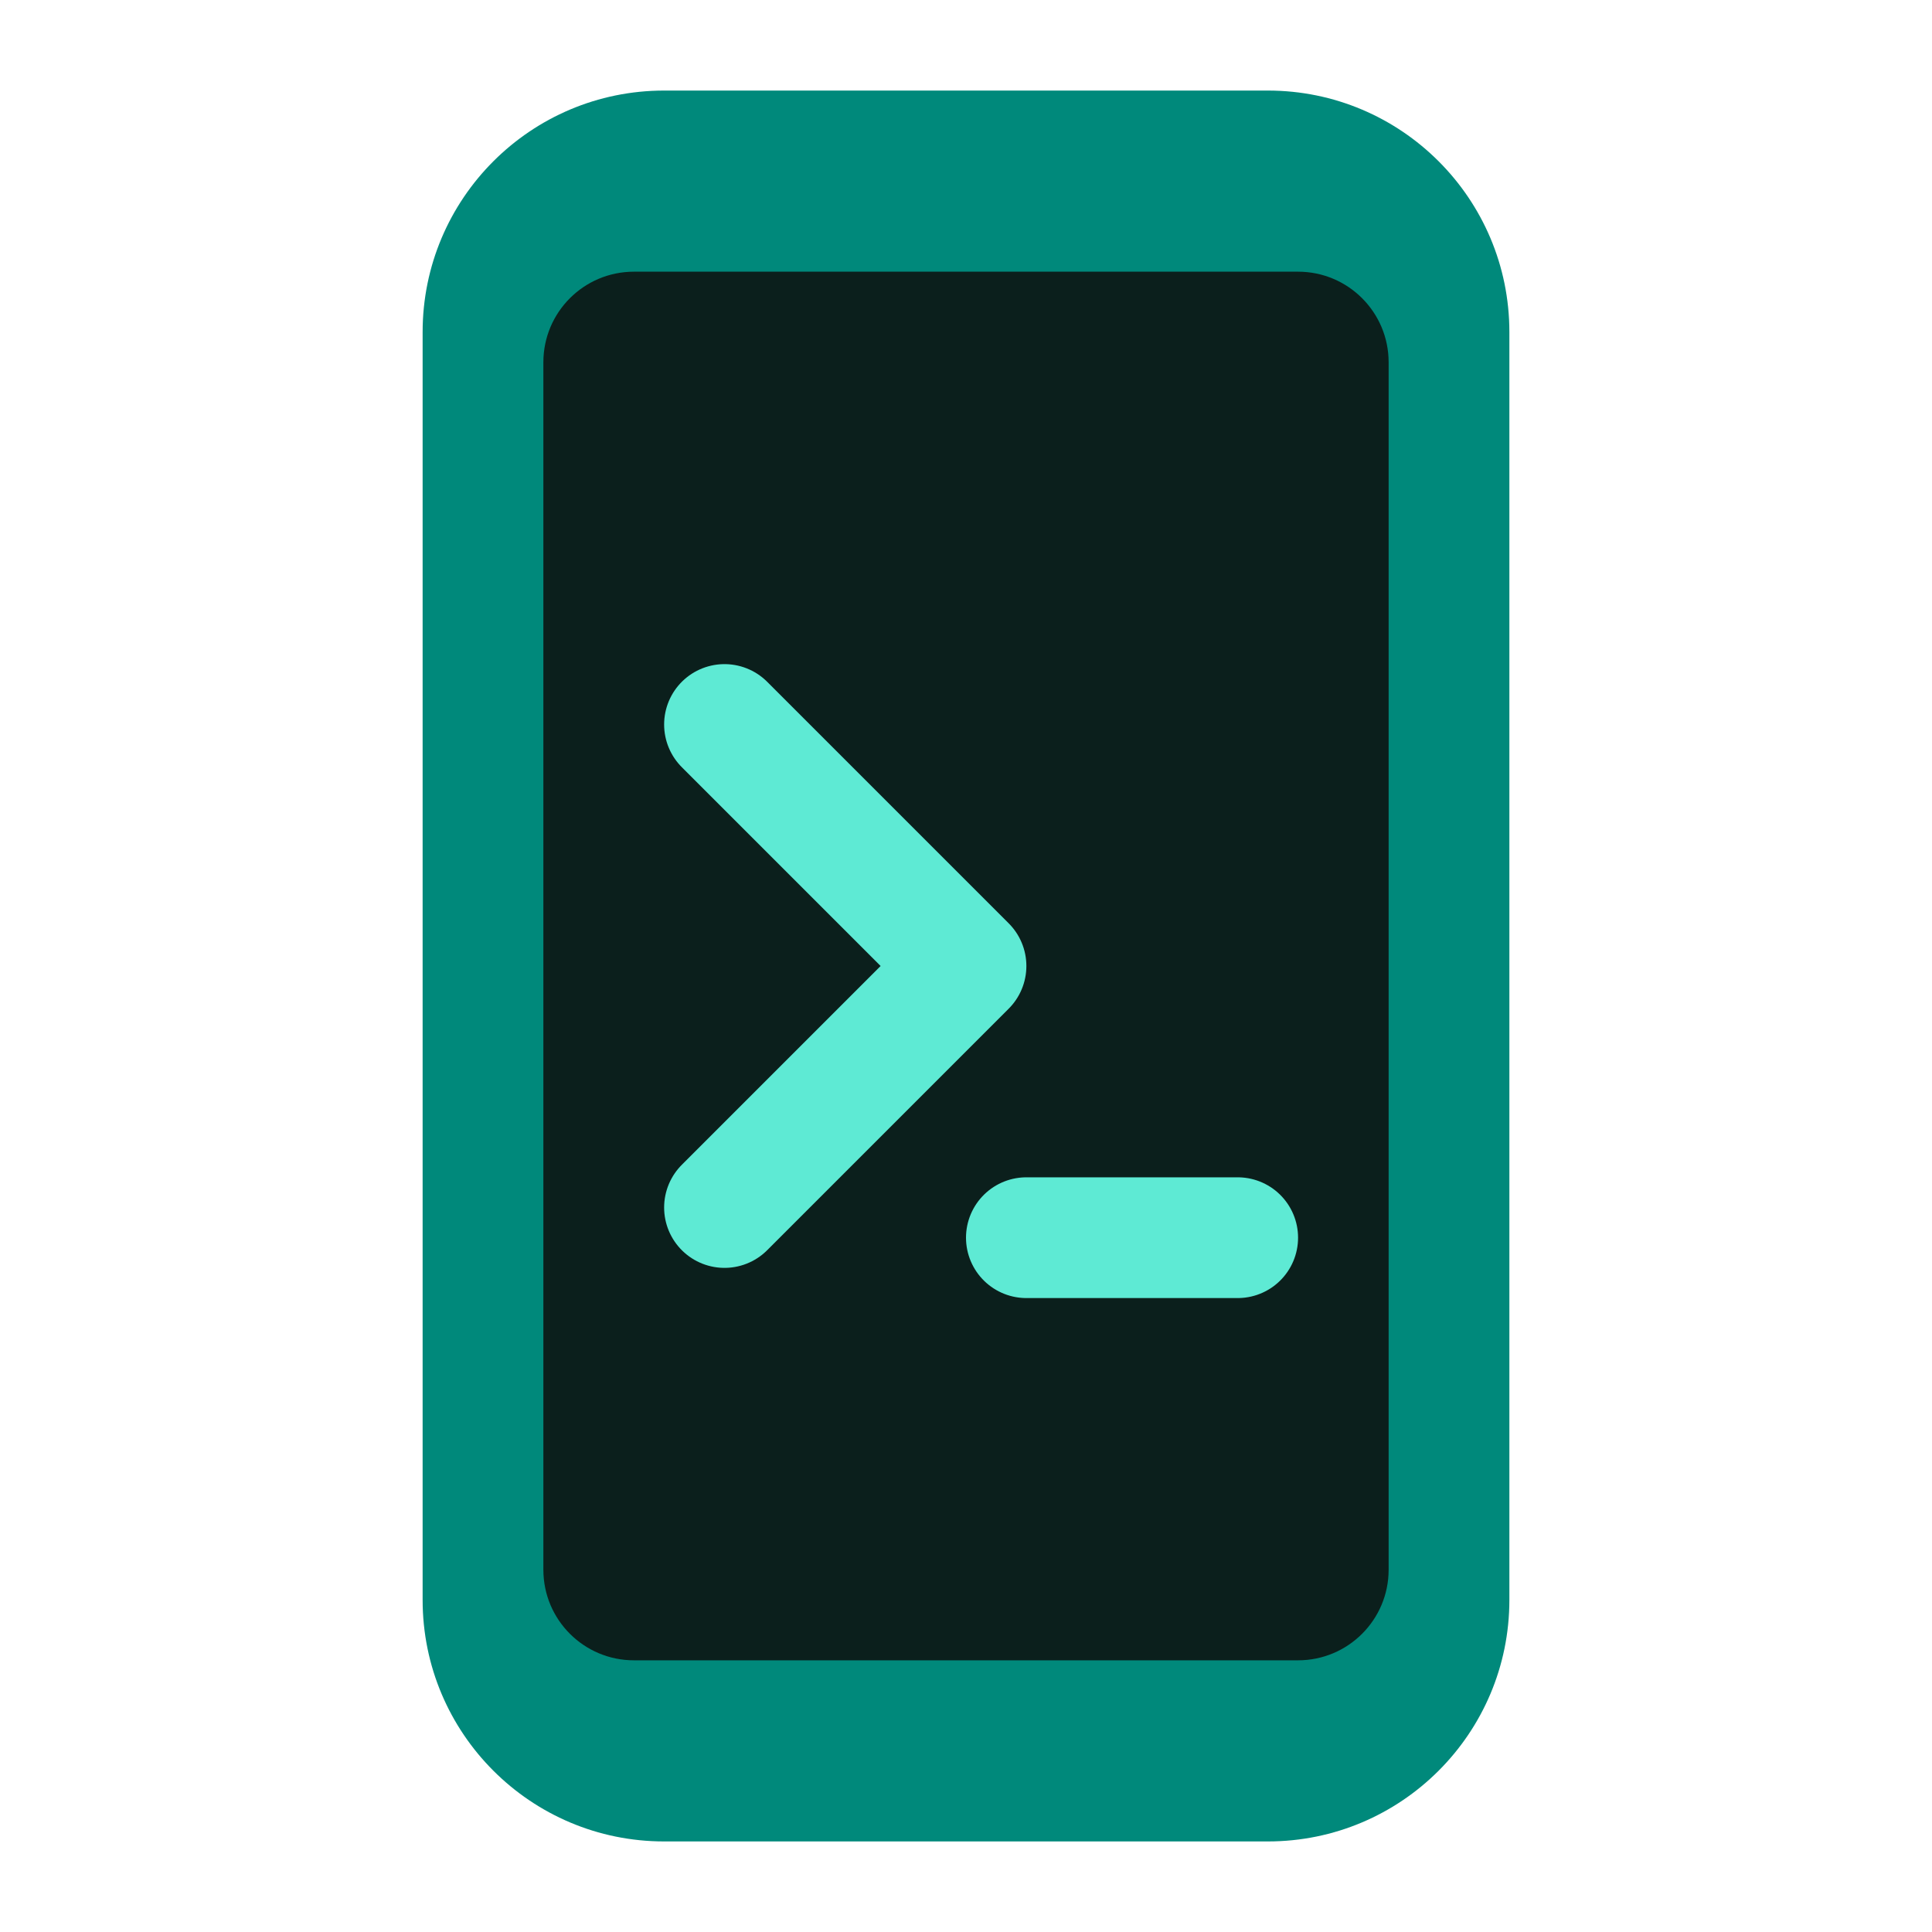
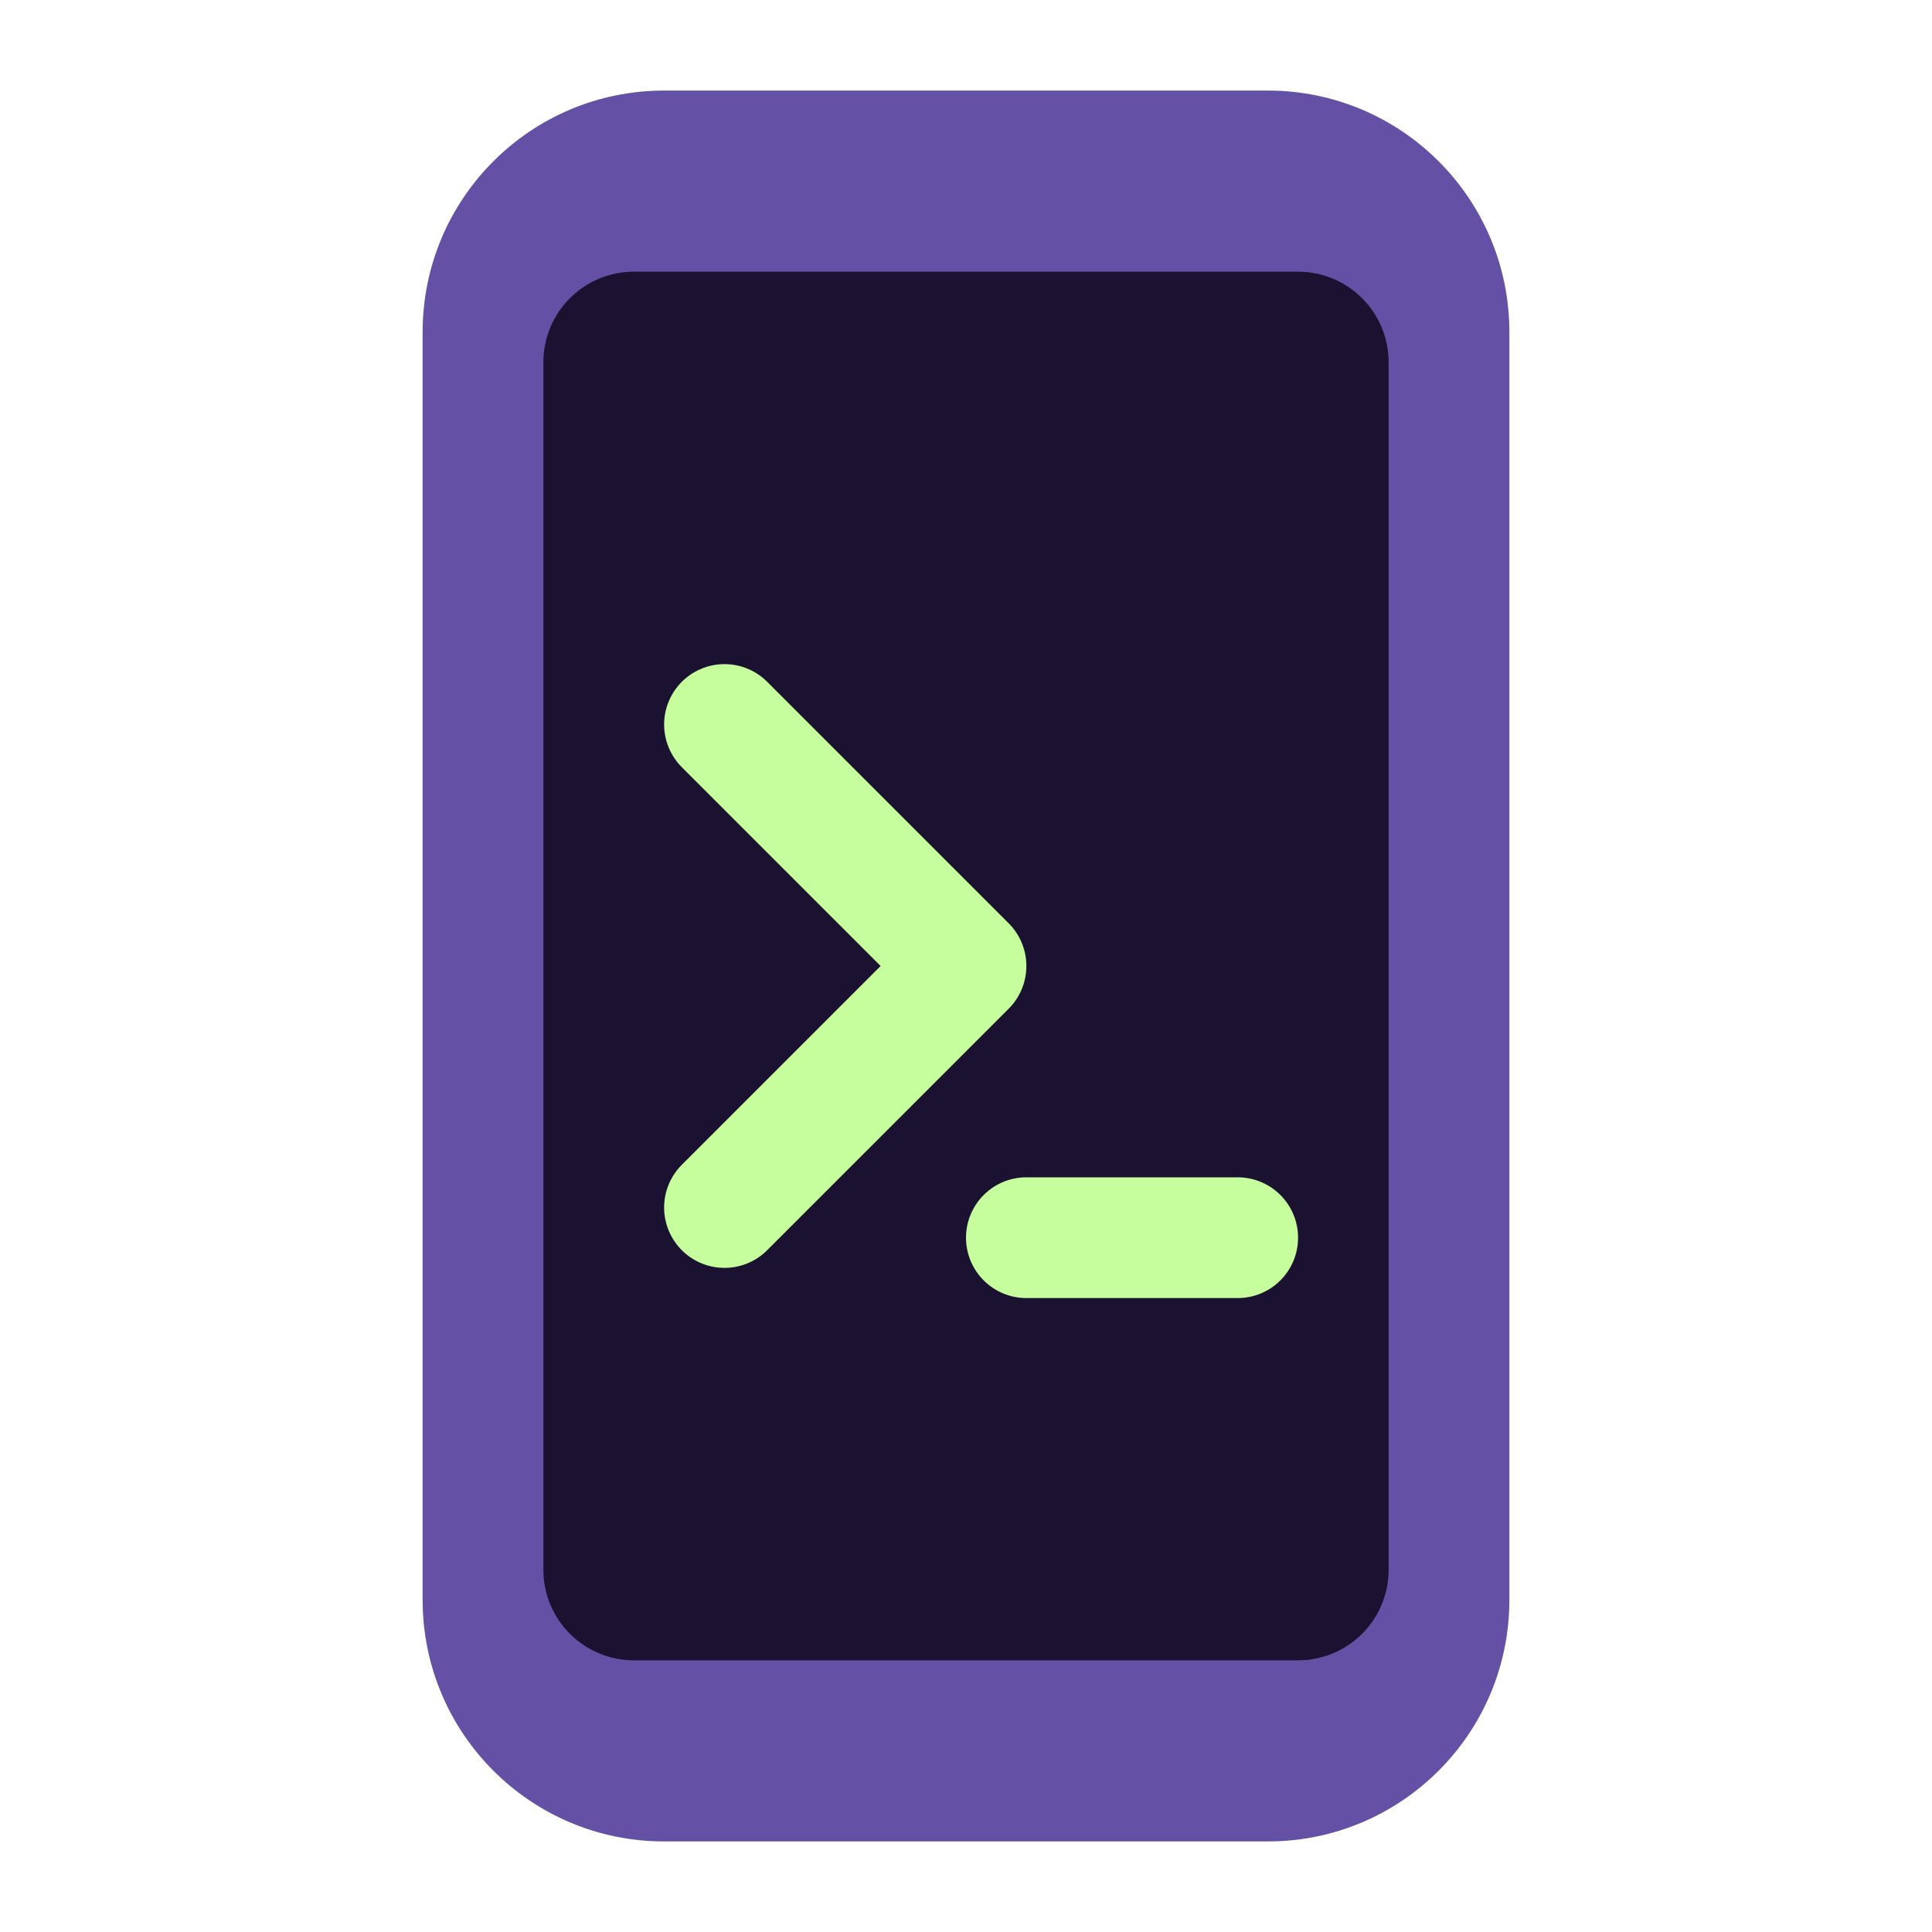
<svg xmlns="http://www.w3.org/2000/svg" viewBox="0 0 64 64" role="img" aria-label="apksim">
-   <rect x="14" y="3" width="36" height="58" rx="8" fill="#00897b" />
-   <rect x="18" y="9" width="28" height="46" rx="3" fill="#0b1f1c" />
-   <path d="M24 24l8 8-8 8" fill="none" stroke="#5eead4" stroke-width="4" stroke-linecap="round" stroke-linejoin="round" />
-   <path d="M34 41h7" stroke="#5eead4" stroke-width="4" stroke-linecap="round" />
+   <rect x="14" y="3" width="36" height="58" rx="8" fill="#6451a6" />
+   <rect x="18" y="9" width="28" height="46" rx="3" fill="#1a1230" />
+   <path d="M24 24l8 8-8 8" fill="none" stroke="#c6fe9e" stroke-width="4" stroke-linecap="round" stroke-linejoin="round" />
+   <path d="M34 41h7" stroke="#c6fe9e" stroke-width="4" stroke-linecap="round" />
</svg>
